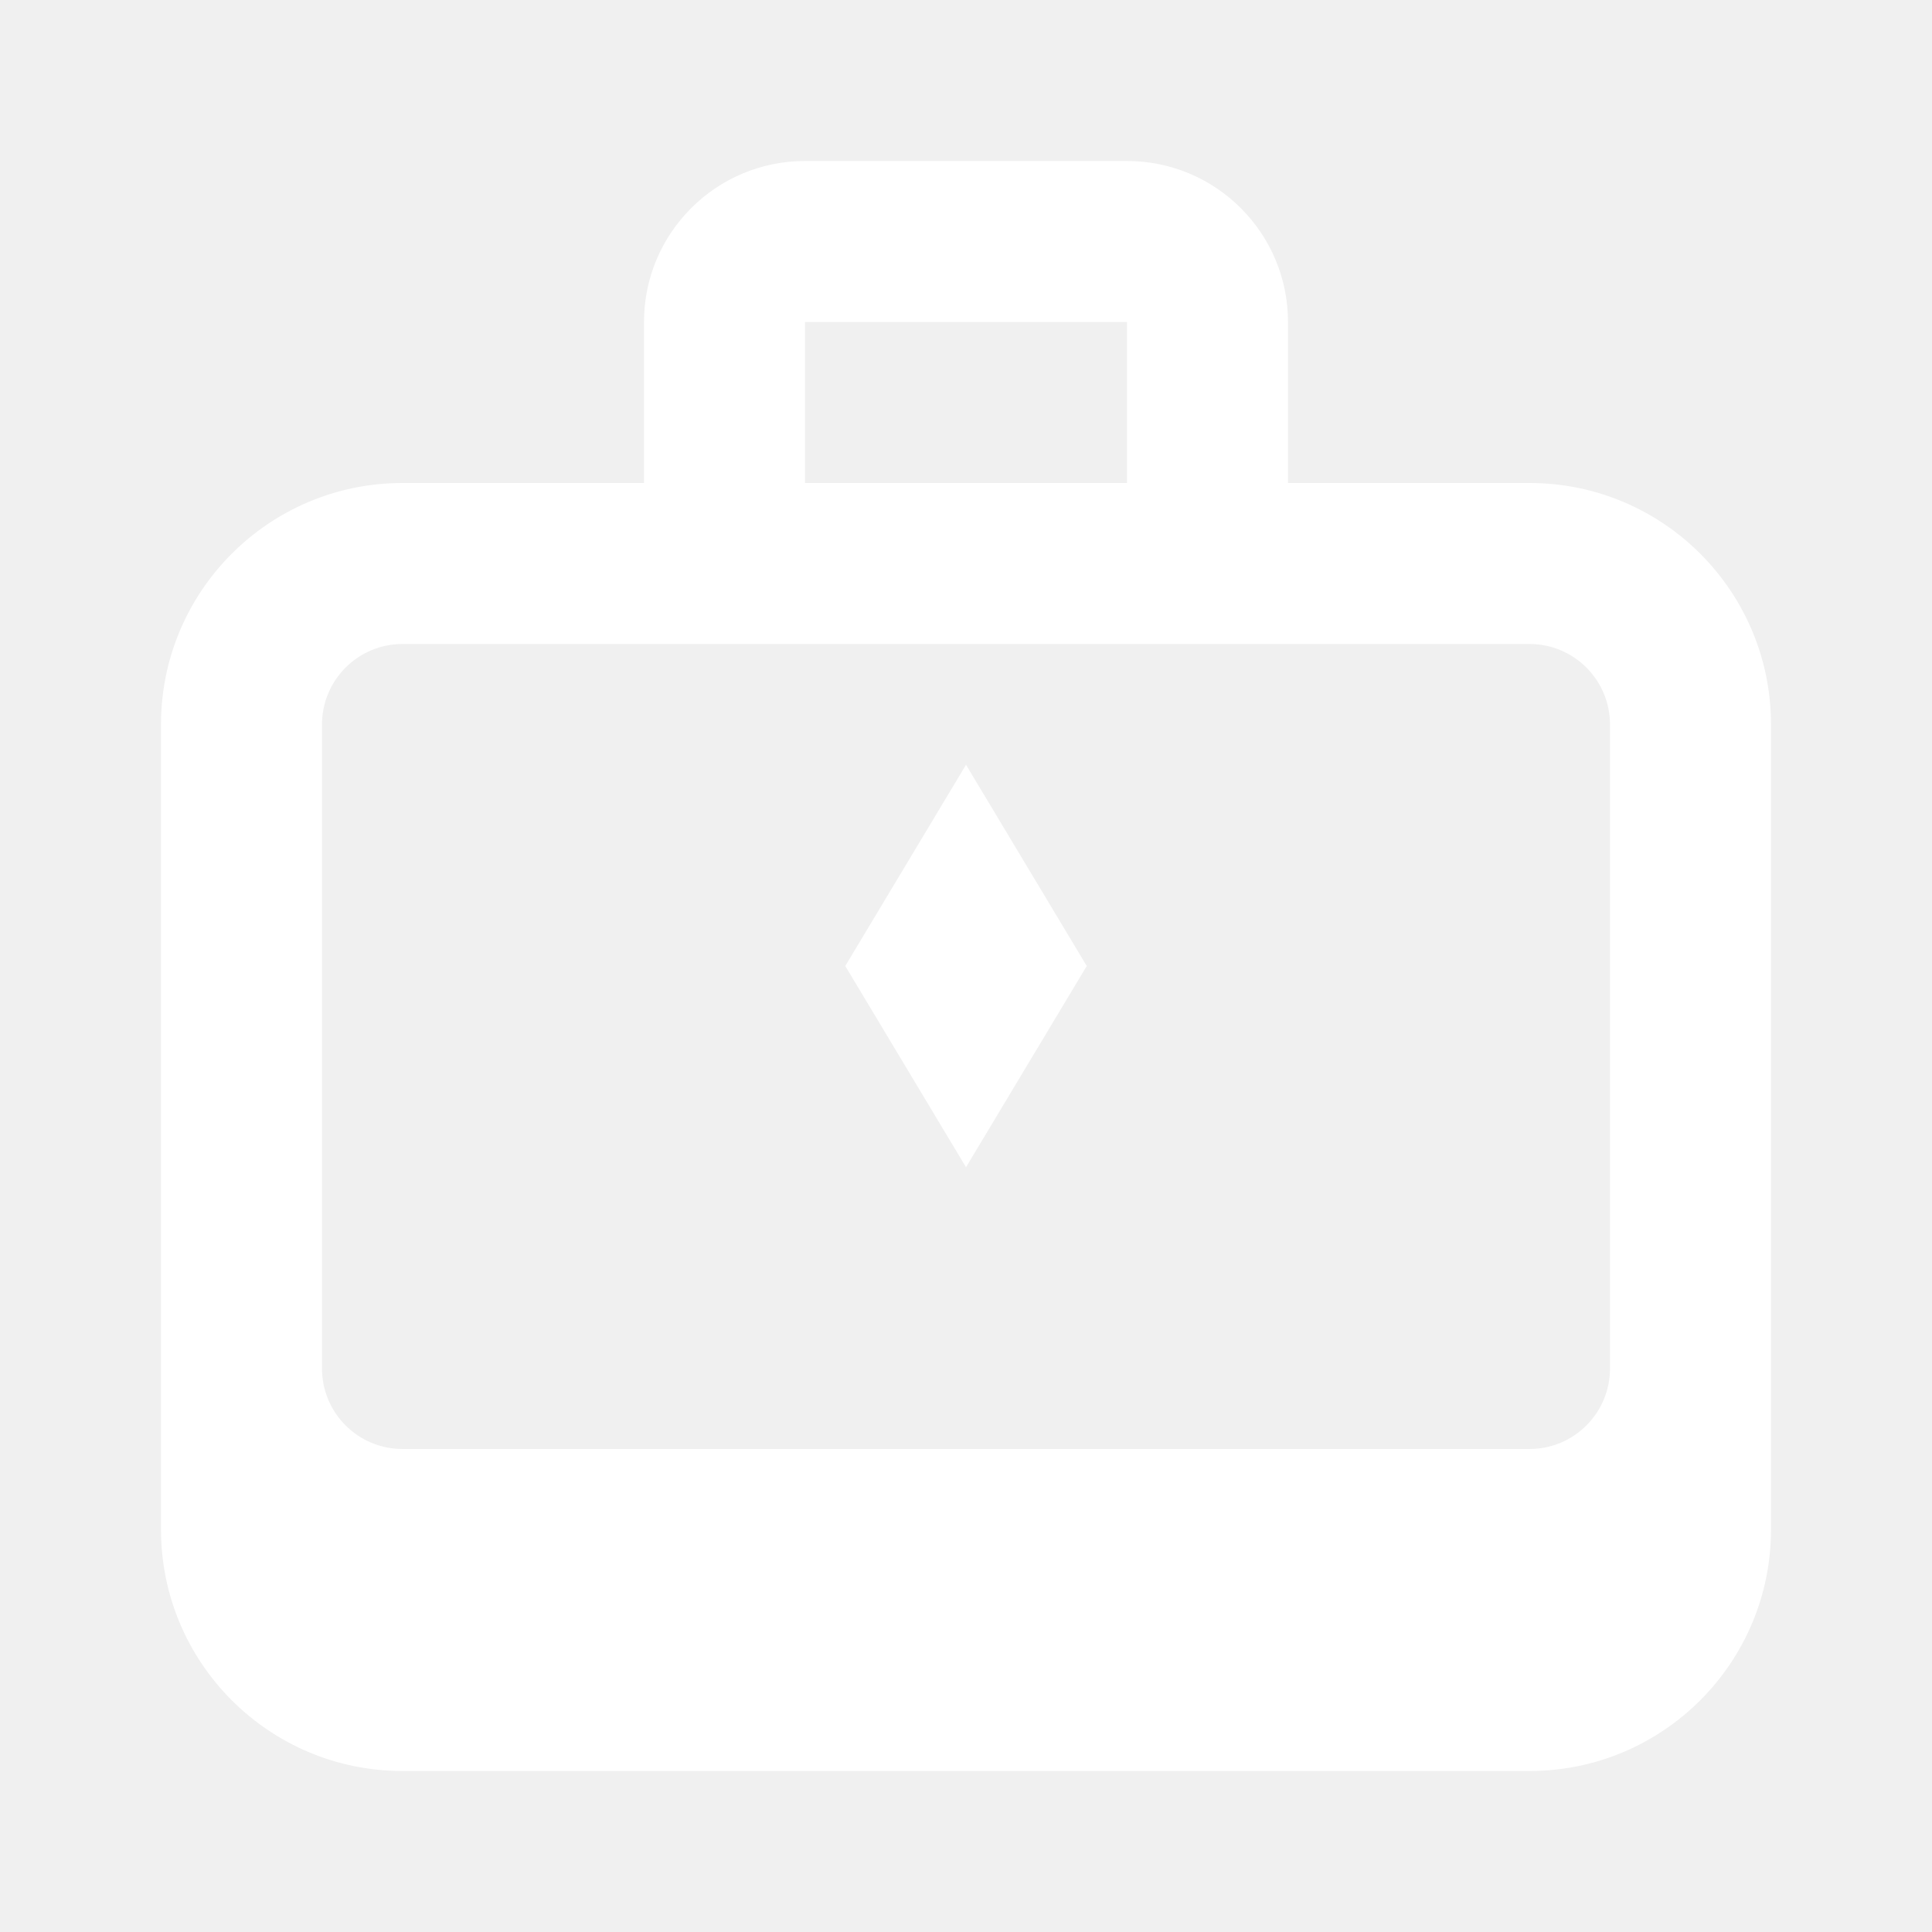
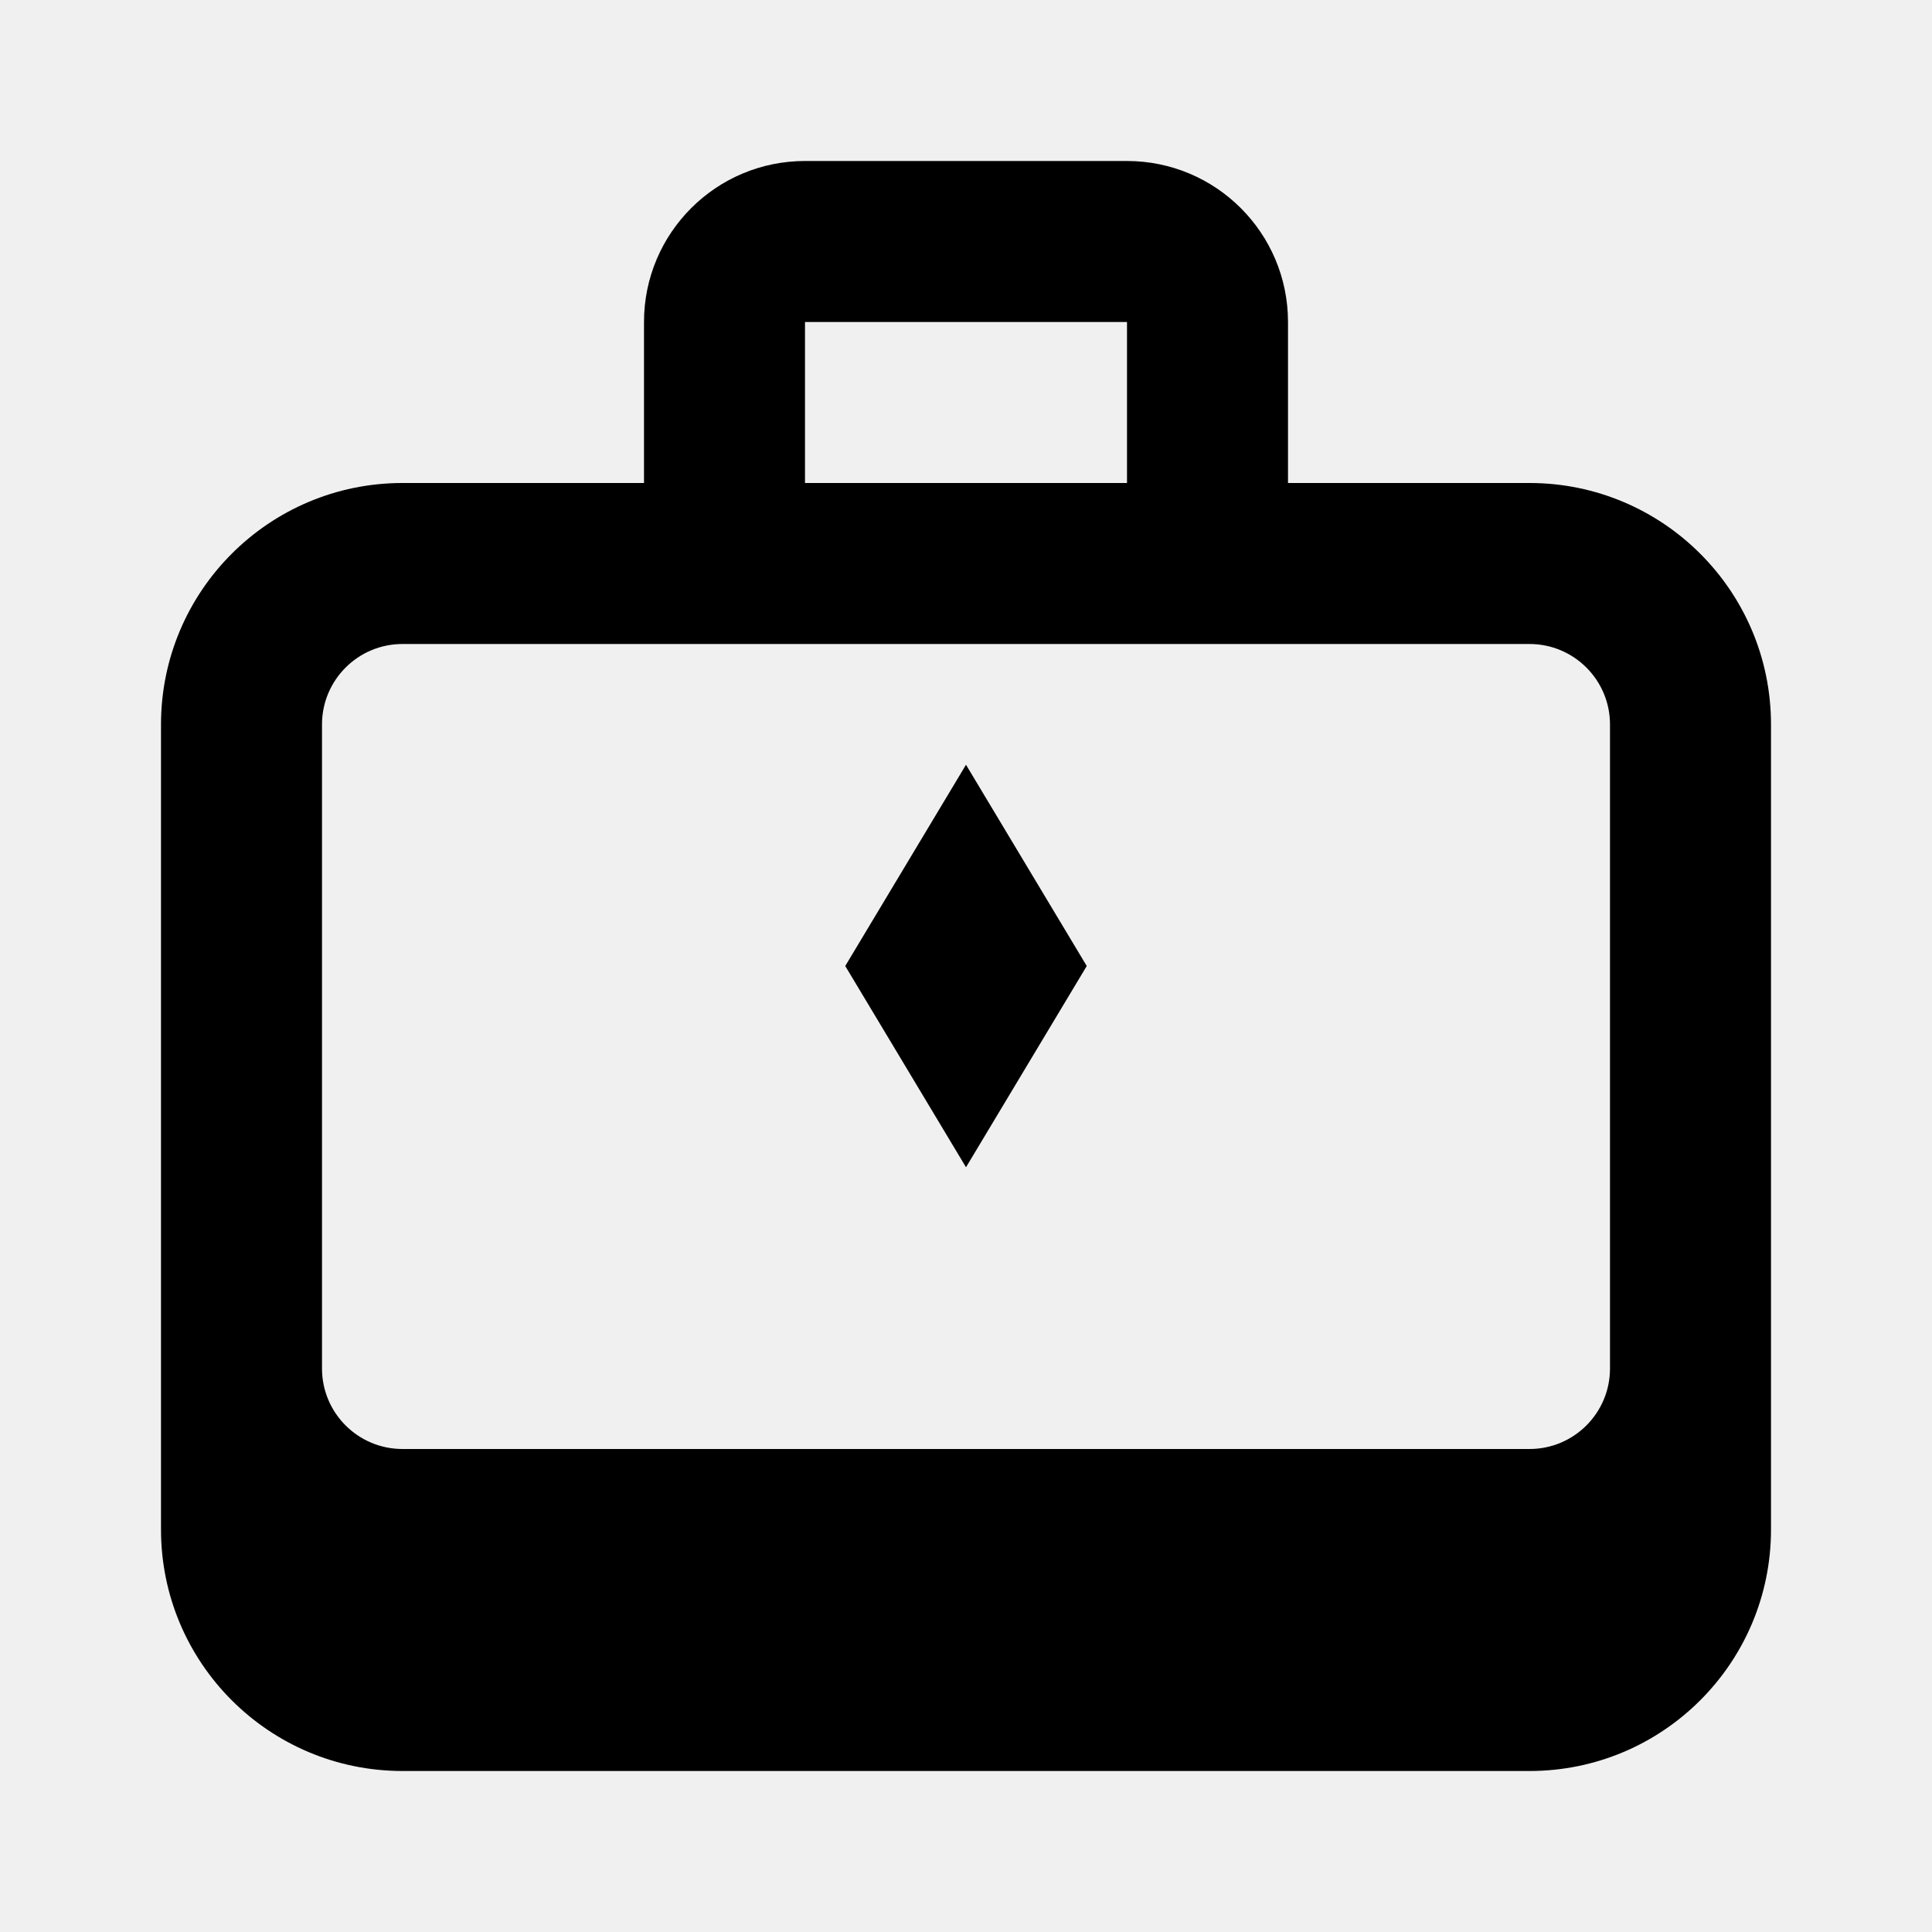
- <svg xmlns="http://www.w3.org/2000/svg" fill="#ffffff" role="img" viewBox="0 0 24 24">
-   <path d="M19 6h-3V4a2 2 0 0 0-2-2h-4a2 2 0 0 0-2 2v2H5a3 3 0 0 0-3 3v10a3 3 0 0 0 3 3h14a3 3 0 0 0 3-3V9a3 3 0 0 0-3-3m-9-2h4v2h-4zm10 13a1 1 0 0 1-1 1H5a1 1 0 0 1-1-1V9a1 1 0 0 1 1-1h14a1 1 0 0 1 1 1zm-8-7.5 1.5 2.5-1.5 2.5-1.5-2.5z" />
+ <svg xmlns="http://www.w3.org/2000/svg" role="img" viewBox="0 0 24 24">
+   <path fill="currentColor" d="M19 6h-3V4a2 2 0 0 0-2-2h-4a2 2 0 0 0-2 2v2H5a3 3 0 0 0-3 3v10a3 3 0 0 0 3 3h14a3 3 0 0 0 3-3V9a3 3 0 0 0-3-3m-9-2h4v2h-4zm10 13a1 1 0 0 1-1 1H5a1 1 0 0 1-1-1V9a1 1 0 0 1 1-1h14a1 1 0 0 1 1 1zm-8-7.5 1.5 2.5-1.5 2.5-1.5-2.5z" />
</svg>
